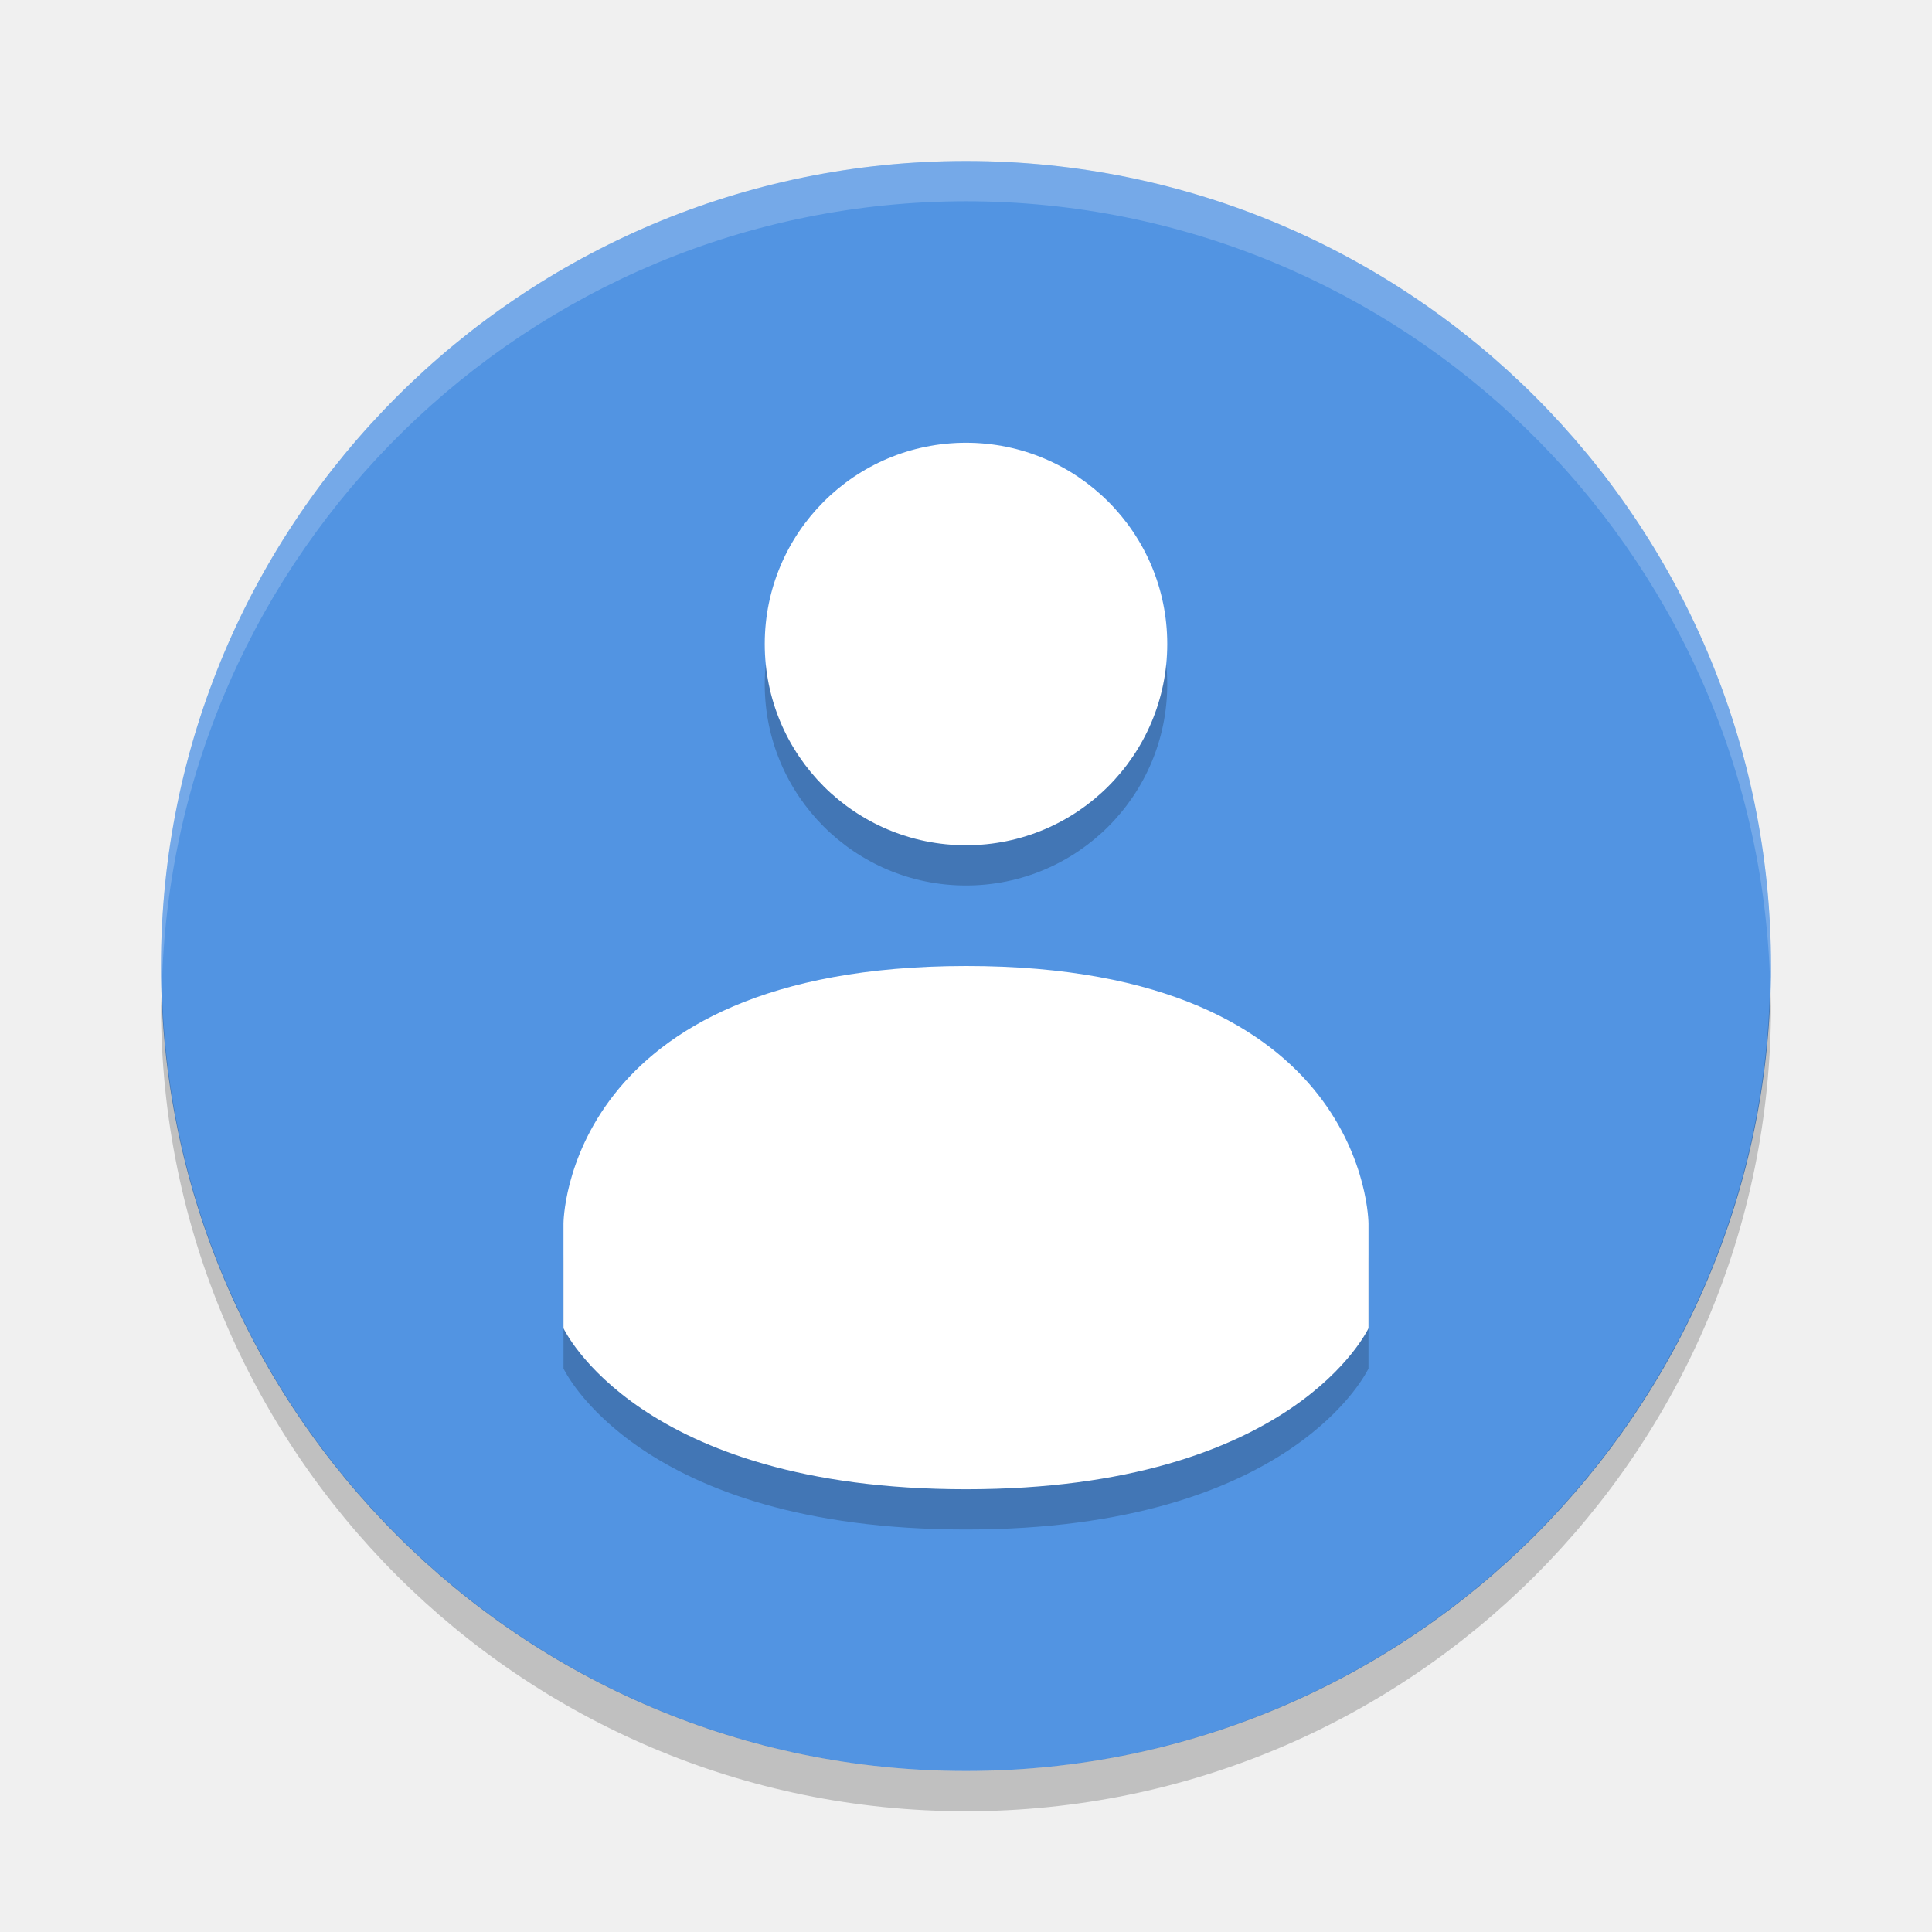
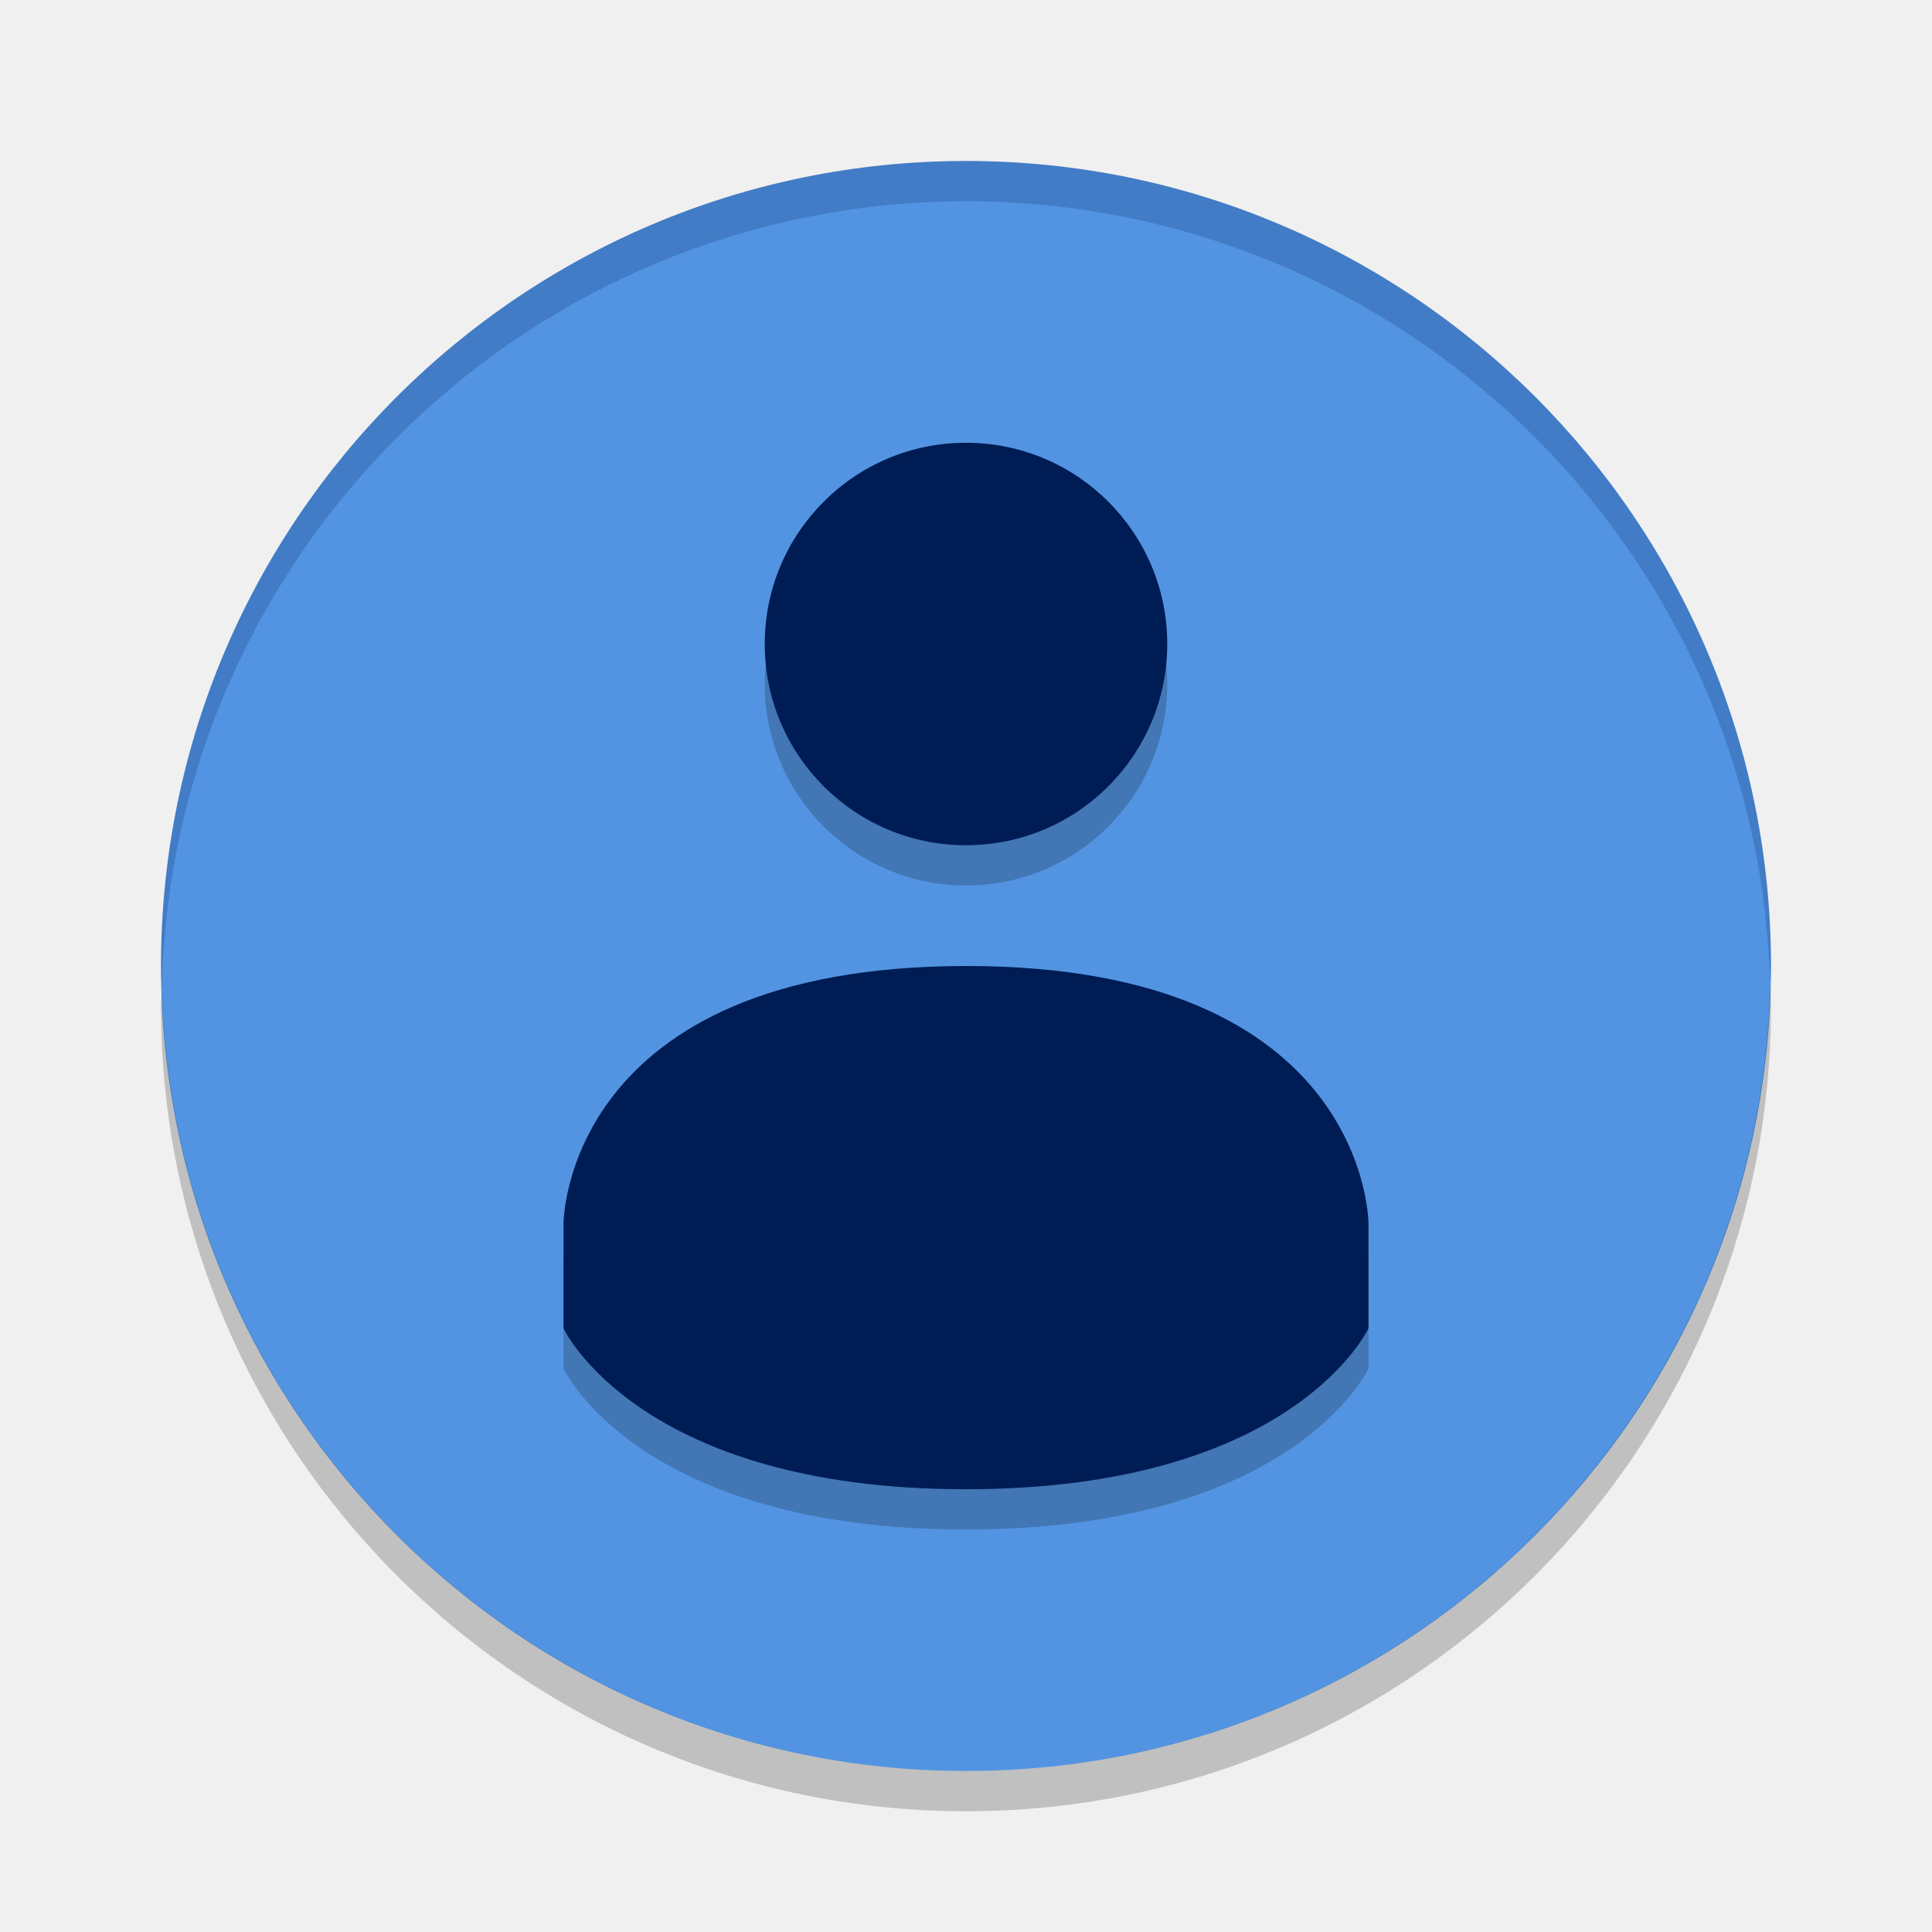
<svg xmlns="http://www.w3.org/2000/svg" width="48" height="48" version="1">
  <circle fill="#5294E2" cx="24" cy="24" r="20" />
-   <path fill="#fff" opacity=".2" d="m24 4a20 20 0 0 0 -20 20 20 20 0 0 0 0.021 0.582 20 20 0 0 1 19.978 -19.582 20 20 0 0 1 19.979 19.418 20 20 0 0 0 0.021 -0.418 20 20 0 0 0 -20 -20z" />
+   <path fill="#001C54" opacity=".2" d="m24 4a20 20 0 0 0 -20 20 20 20 0 0 0 0.021 0.582 20 20 0 0 1 19.978 -19.582 20 20 0 0 1 19.979 19.418 20 20 0 0 0 0.021 -0.418 20 20 0 0 0 -20 -20z" />
  <path opacity=".2" d="m43.979 24.418a20 20 0 0 1 -19.979 19.582 20 20 0 0 1 -19.978 -19.418 20 20 0 0 0 -0.022 0.418 20 20 0 0 0 20 20 20 20 0 0 0 20 -20 20 20 0 0 0 -0.021 -0.582z" />
  <path style="opacity:0.2" d="m 24,12 c -2.762,0 -5,2.239 -5,5 0,2.761 2.238,5 5,5 2.762,0 5,-2.239 5,-5 0,-2.761 -2.238,-5 -5,-5 z m 0,13 c -9.999,0.006 -10,6.4 -10,6.4 V 34 c 0,0 1.846,4 10,4 8.154,0 10,-4 10,-4 v -2.6 c 0,0 0,-6.404 -9.998,-6.4 z" />
-   <path style="fill:#ffffff" d="m 24,11 c -2.762,0 -5,2.239 -5,5 0,2.761 2.238,5 5,5 2.762,0 5,-2.239 5,-5 0,-2.761 -2.238,-5 -5,-5 z m 0,13 c -9.999,0.006 -10,6.4 -10,6.4 V 33 c 0,0 1.846,4 10,4 8.154,0 10,-4 10,-4 v -2.6 c 0,0 0,-6.404 -9.998,-6.4 z" />
+   <path style="fill:#001C54" d="m 24,11 c -2.762,0 -5,2.239 -5,5 0,2.761 2.238,5 5,5 2.762,0 5,-2.239 5,-5 0,-2.761 -2.238,-5 -5,-5 z m 0,13 c -9.999,0.006 -10,6.4 -10,6.4 V 33 c 0,0 1.846,4 10,4 8.154,0 10,-4 10,-4 v -2.6 c 0,0 0,-6.404 -9.998,-6.4 z" />
</svg>
